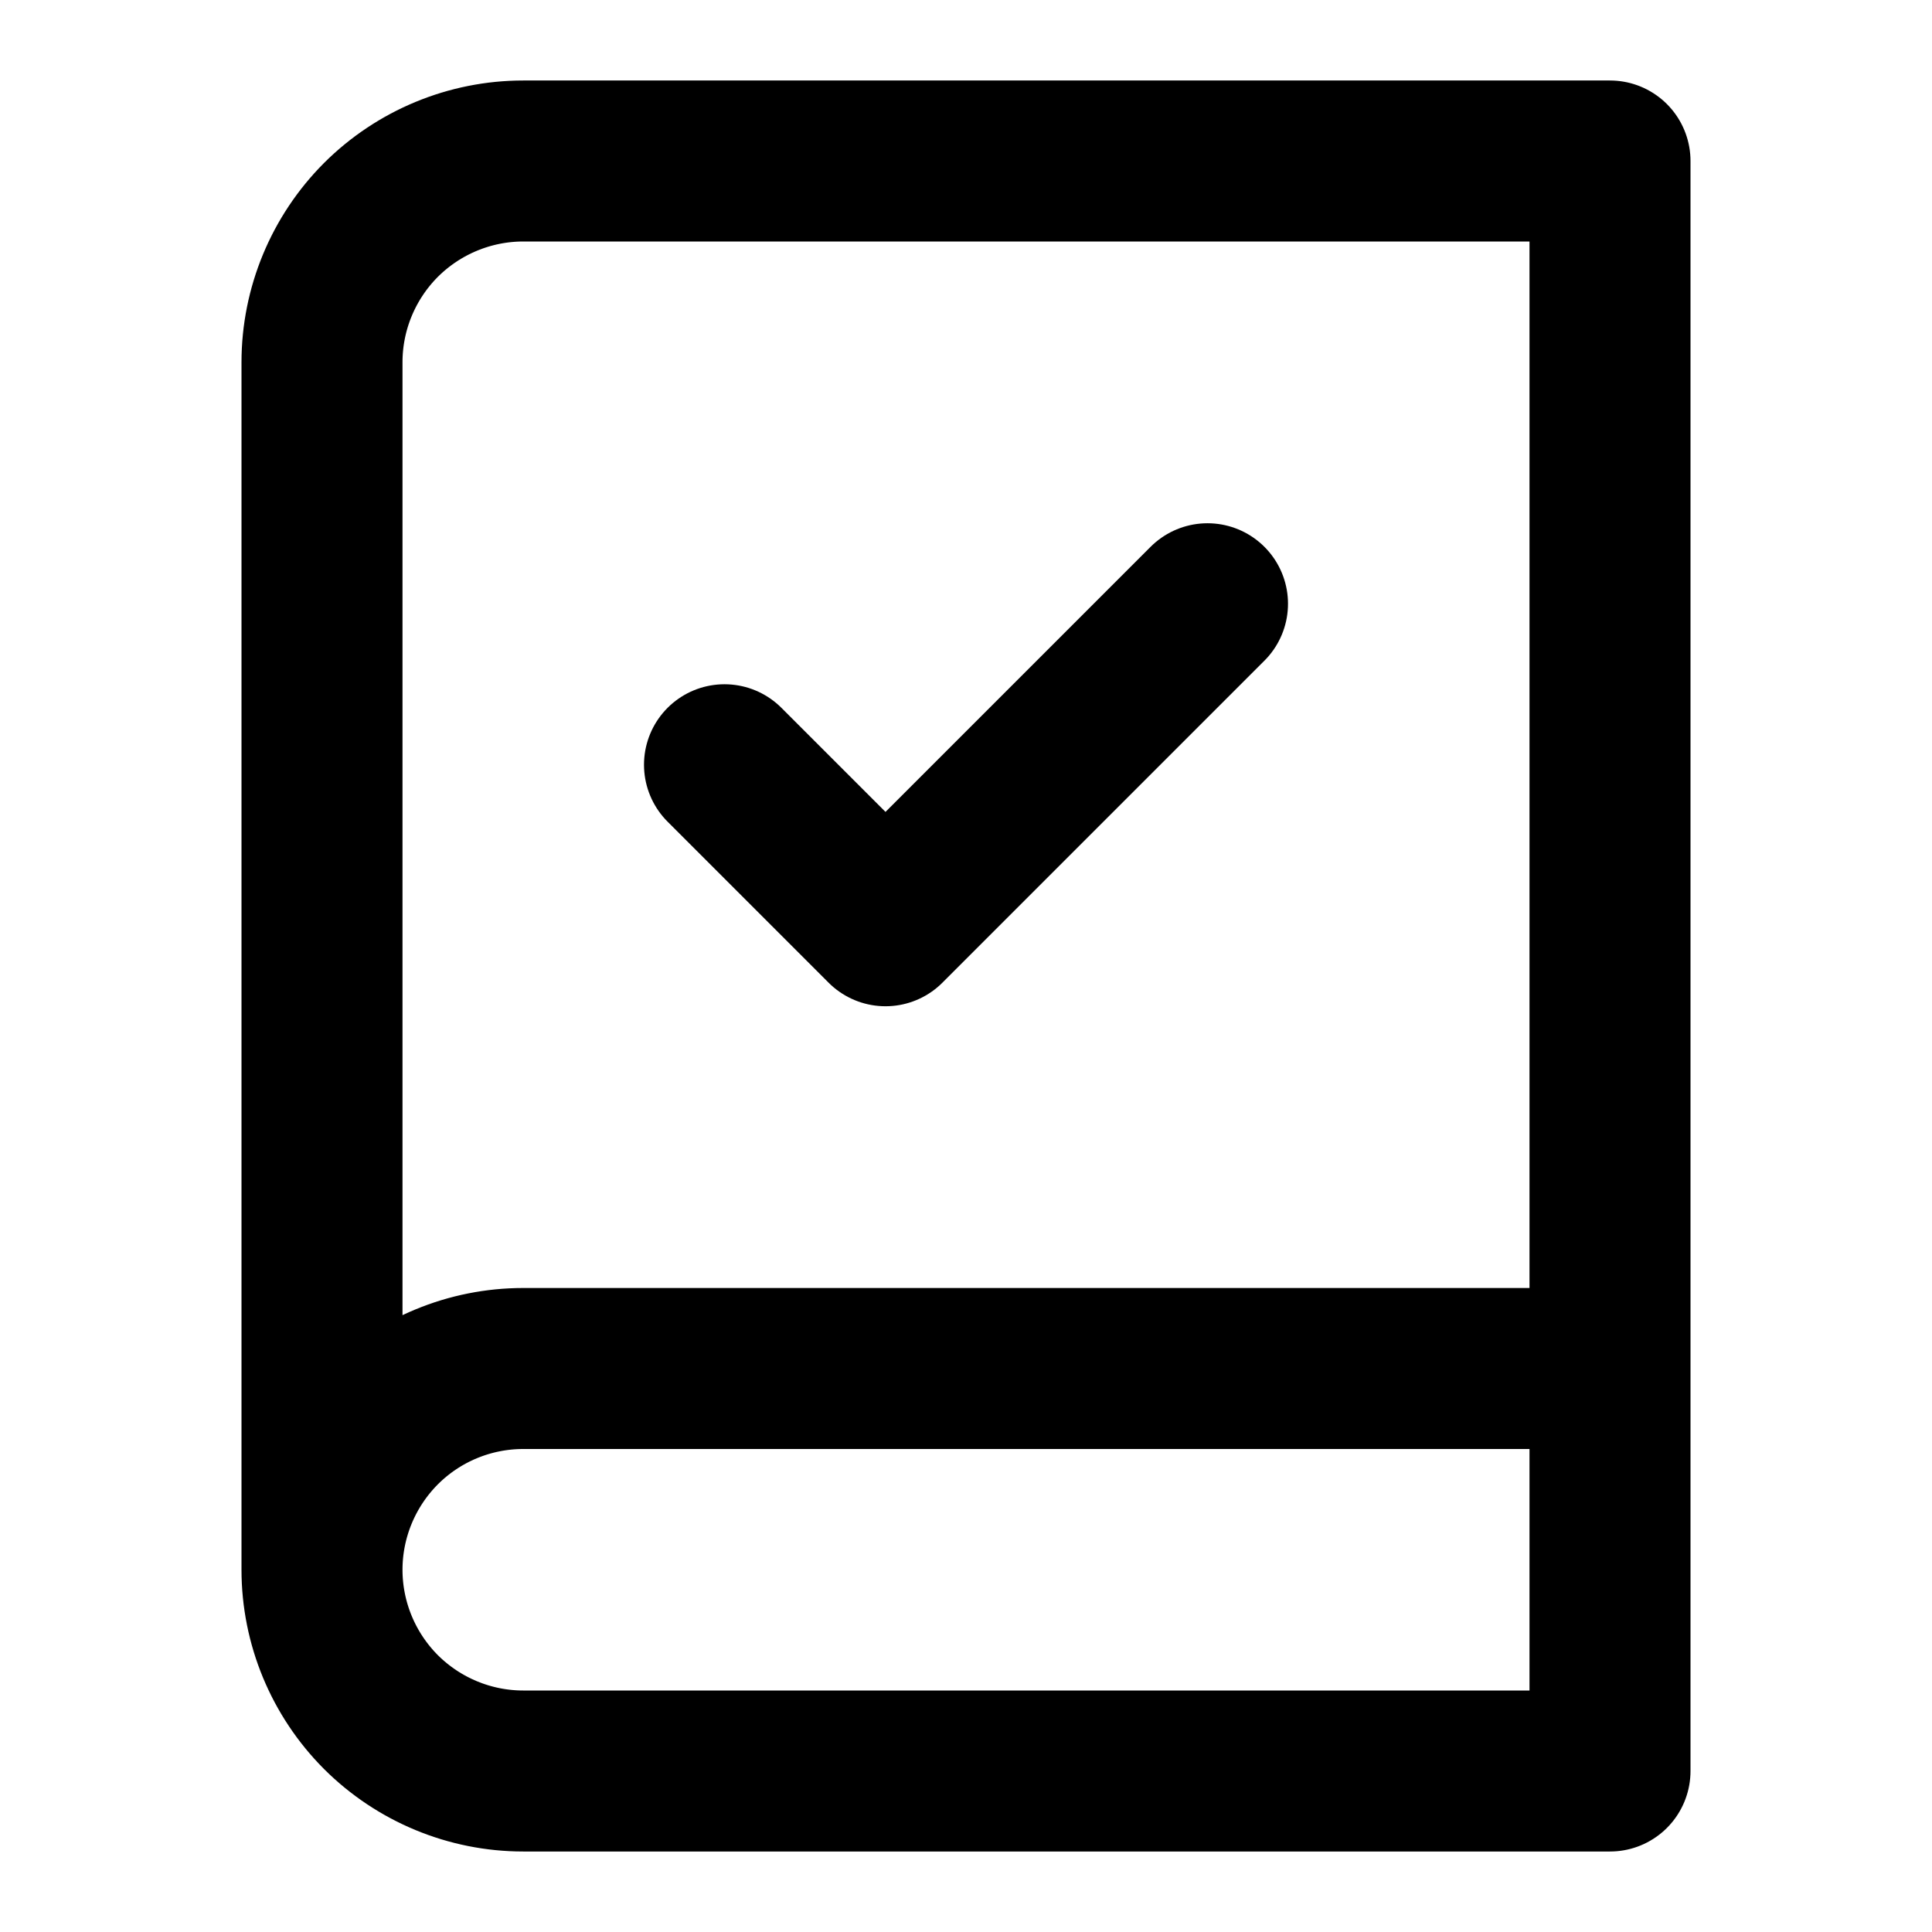
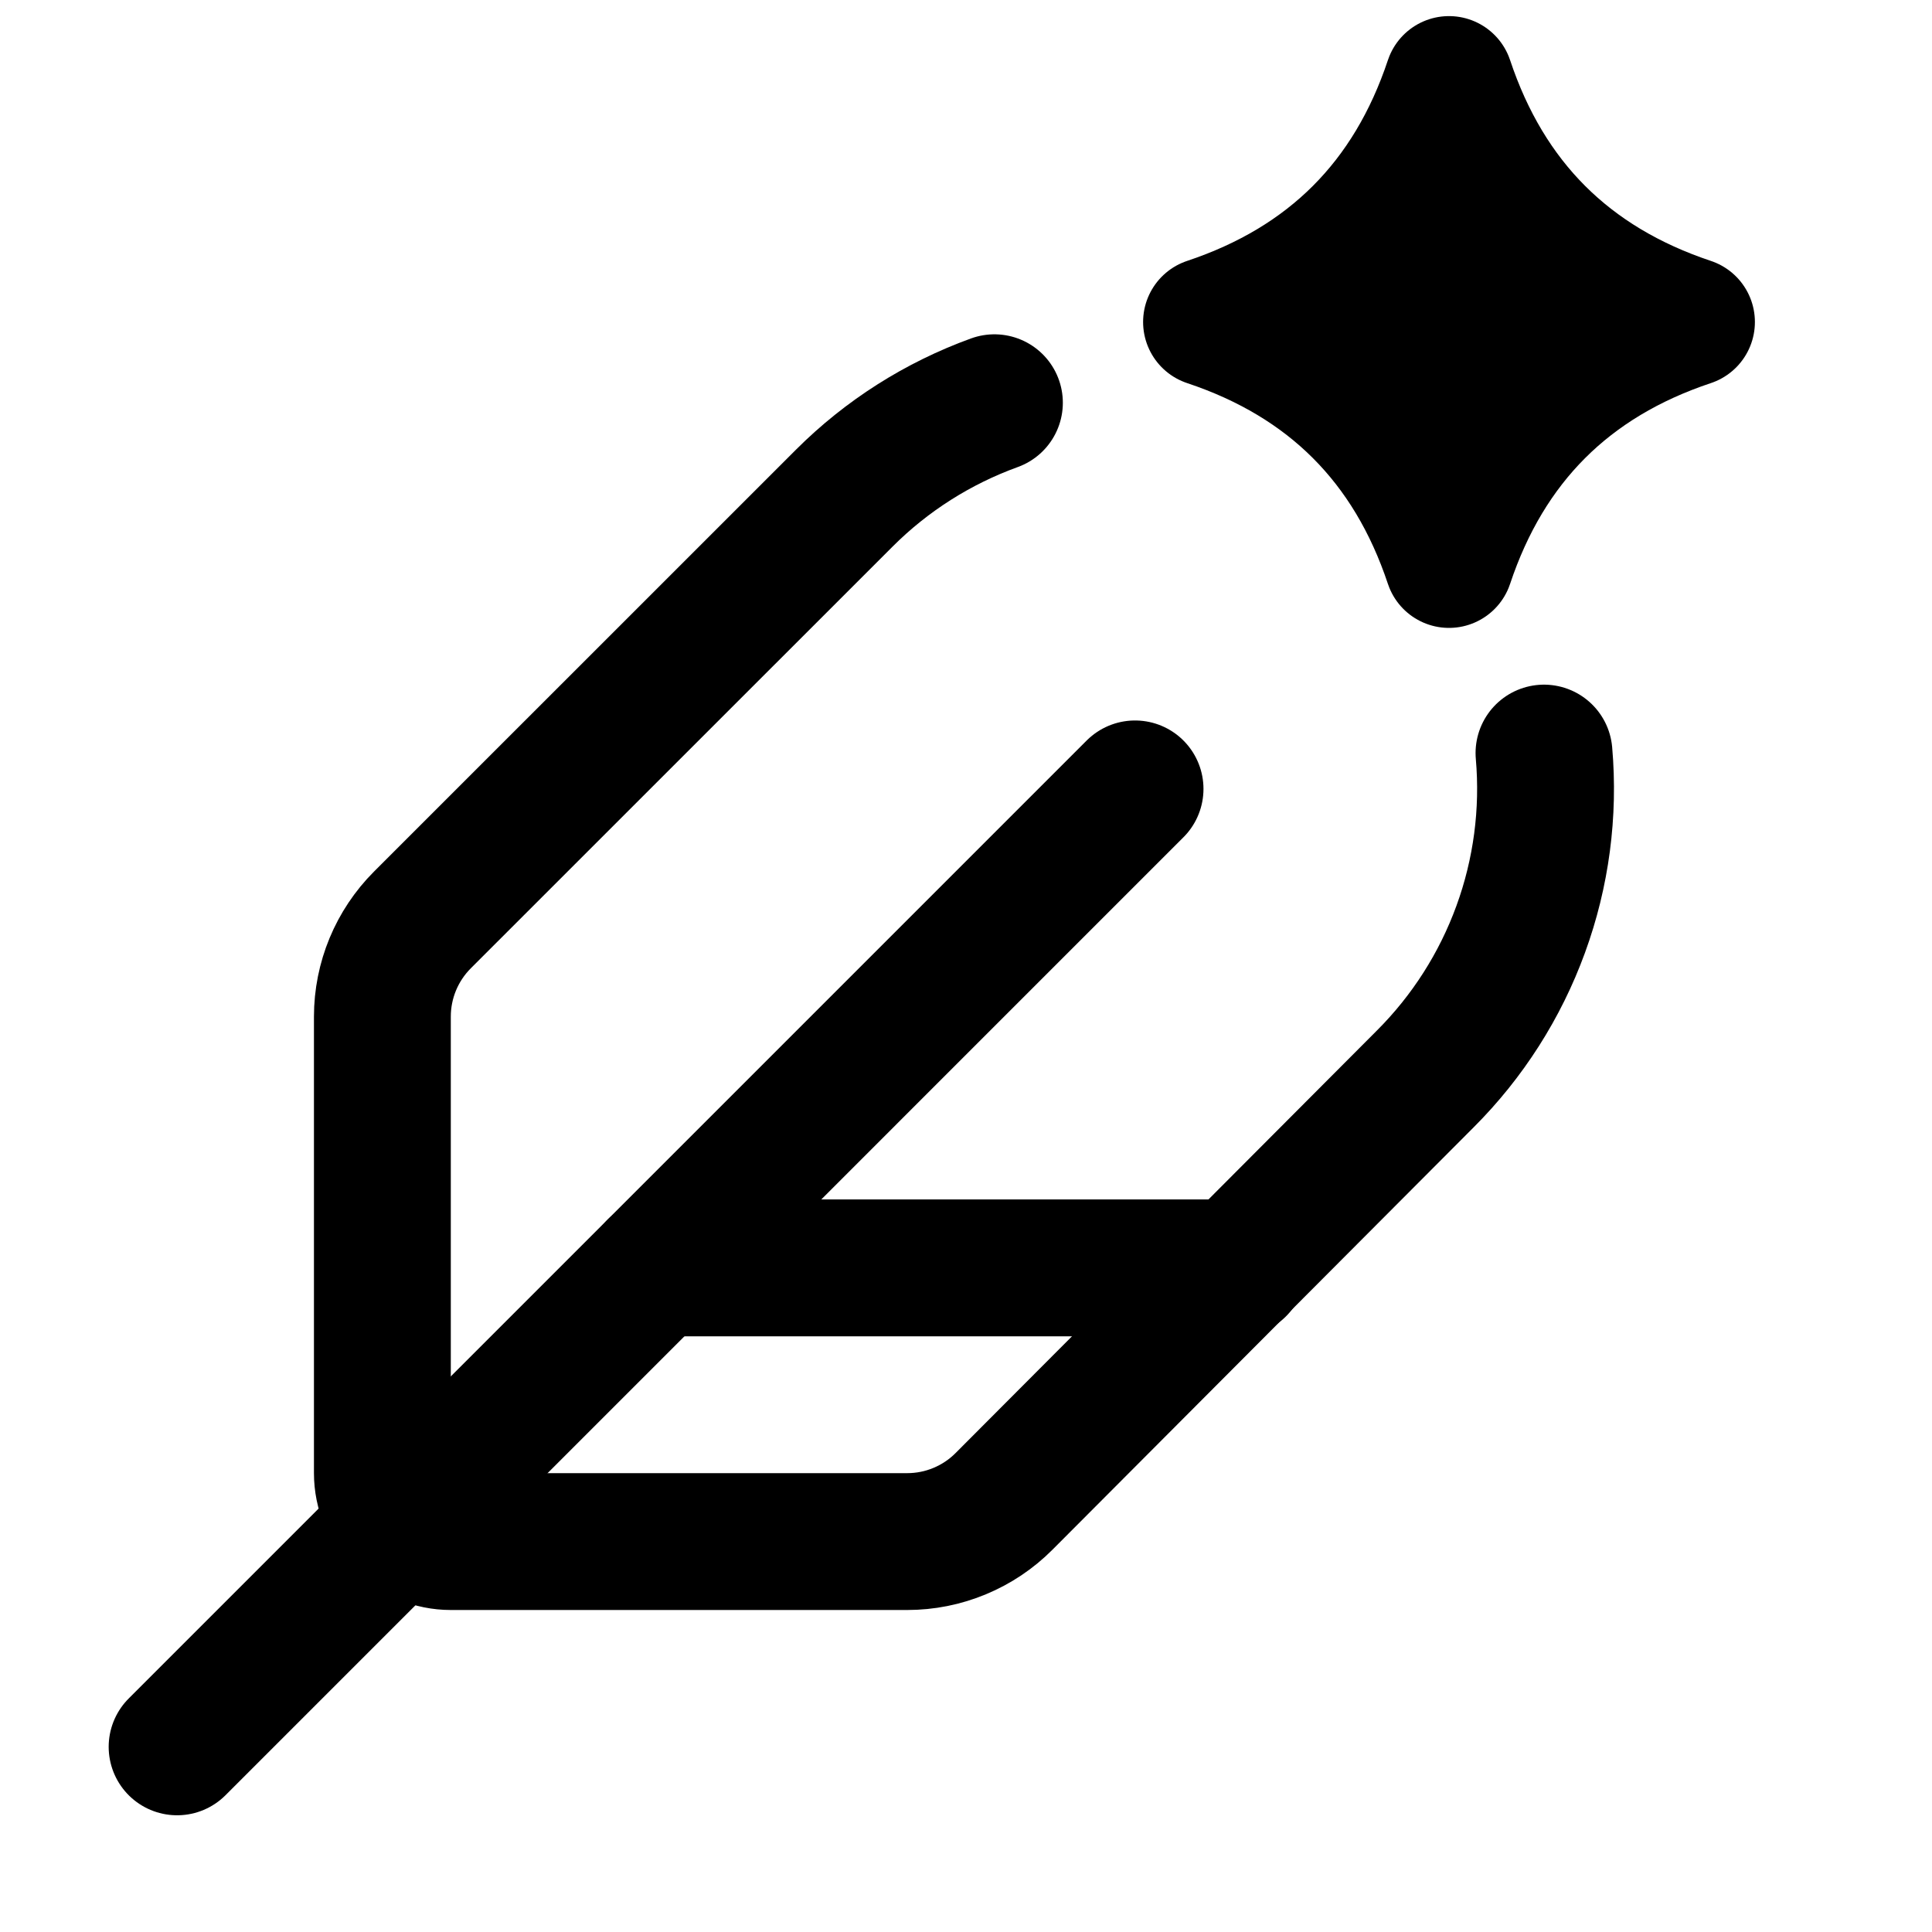
- <svg xmlns="http://www.w3.org/2000/svg" width="18" height="18" viewBox="0 0 18 18" fill="none">
-   <path d="M3 14.625V3.375C3 2.878 3.198 2.401 3.549 2.049C3.901 1.698 4.378 1.5 4.875 1.5H15V16.5H4.875C4.378 16.5 3.901 16.302 3.549 15.951C3.198 15.599 3 15.122 3 14.625ZM3 14.625C3 14.128 3.198 13.651 3.549 13.299C3.901 12.947 4.378 12.75 4.875 12.75H15" stroke="currentColor" stroke-width="1.5" stroke-linecap="round" stroke-linejoin="round" />
-   <path d="M6.75 7.125L8.25 8.625L11.25 5.625" stroke="currentColor" stroke-width="1.5" stroke-linecap="round" stroke-linejoin="round" />
+ <svg xmlns="http://www.w3.org/2000/svg" width="24" height="24" viewBox="0 0 24 24" fill="none">
+   <path d="M12.353 5.003C11.652 5.257 11.015 5.661 10.488 6.188L5.248 11.427C4.929 11.746 4.75 12.178 4.75 12.629V18.3C4.75 18.525 4.84 18.742 4.999 18.901C5.158 19.06 5.375 19.15 5.6 19.15H11.27C11.493 19.15 11.715 19.106 11.921 19.02C12.128 18.934 12.315 18.809 12.473 18.65L17.704 13.404C18.231 12.878 18.636 12.243 18.891 11.543C19.146 10.844 19.245 10.097 19.18 9.355" stroke="currentColor" stroke-width="1.7" stroke-linecap="round" stroke-linejoin="round" />
+   <path d="M14.1 9.8L2.2 21.7" stroke="currentColor" stroke-width="1.7" stroke-linecap="round" stroke-linejoin="round" />
+   <path d="M15.375 15.75H8.15" stroke="currentColor" stroke-width="1.7" stroke-linecap="round" stroke-linejoin="round" />
+   <path d="M18 1C18.5 2.5 19.5 3.5 21 4C19.5 4.5 18.5 5.5 18 7C17.5 5.5 16.5 4.5 15 4C16.5 3.5 17.5 2.5 18 1Z" fill="currentColor" stroke="currentColor" stroke-width="1.6" stroke-linejoin="round" />
</svg>
